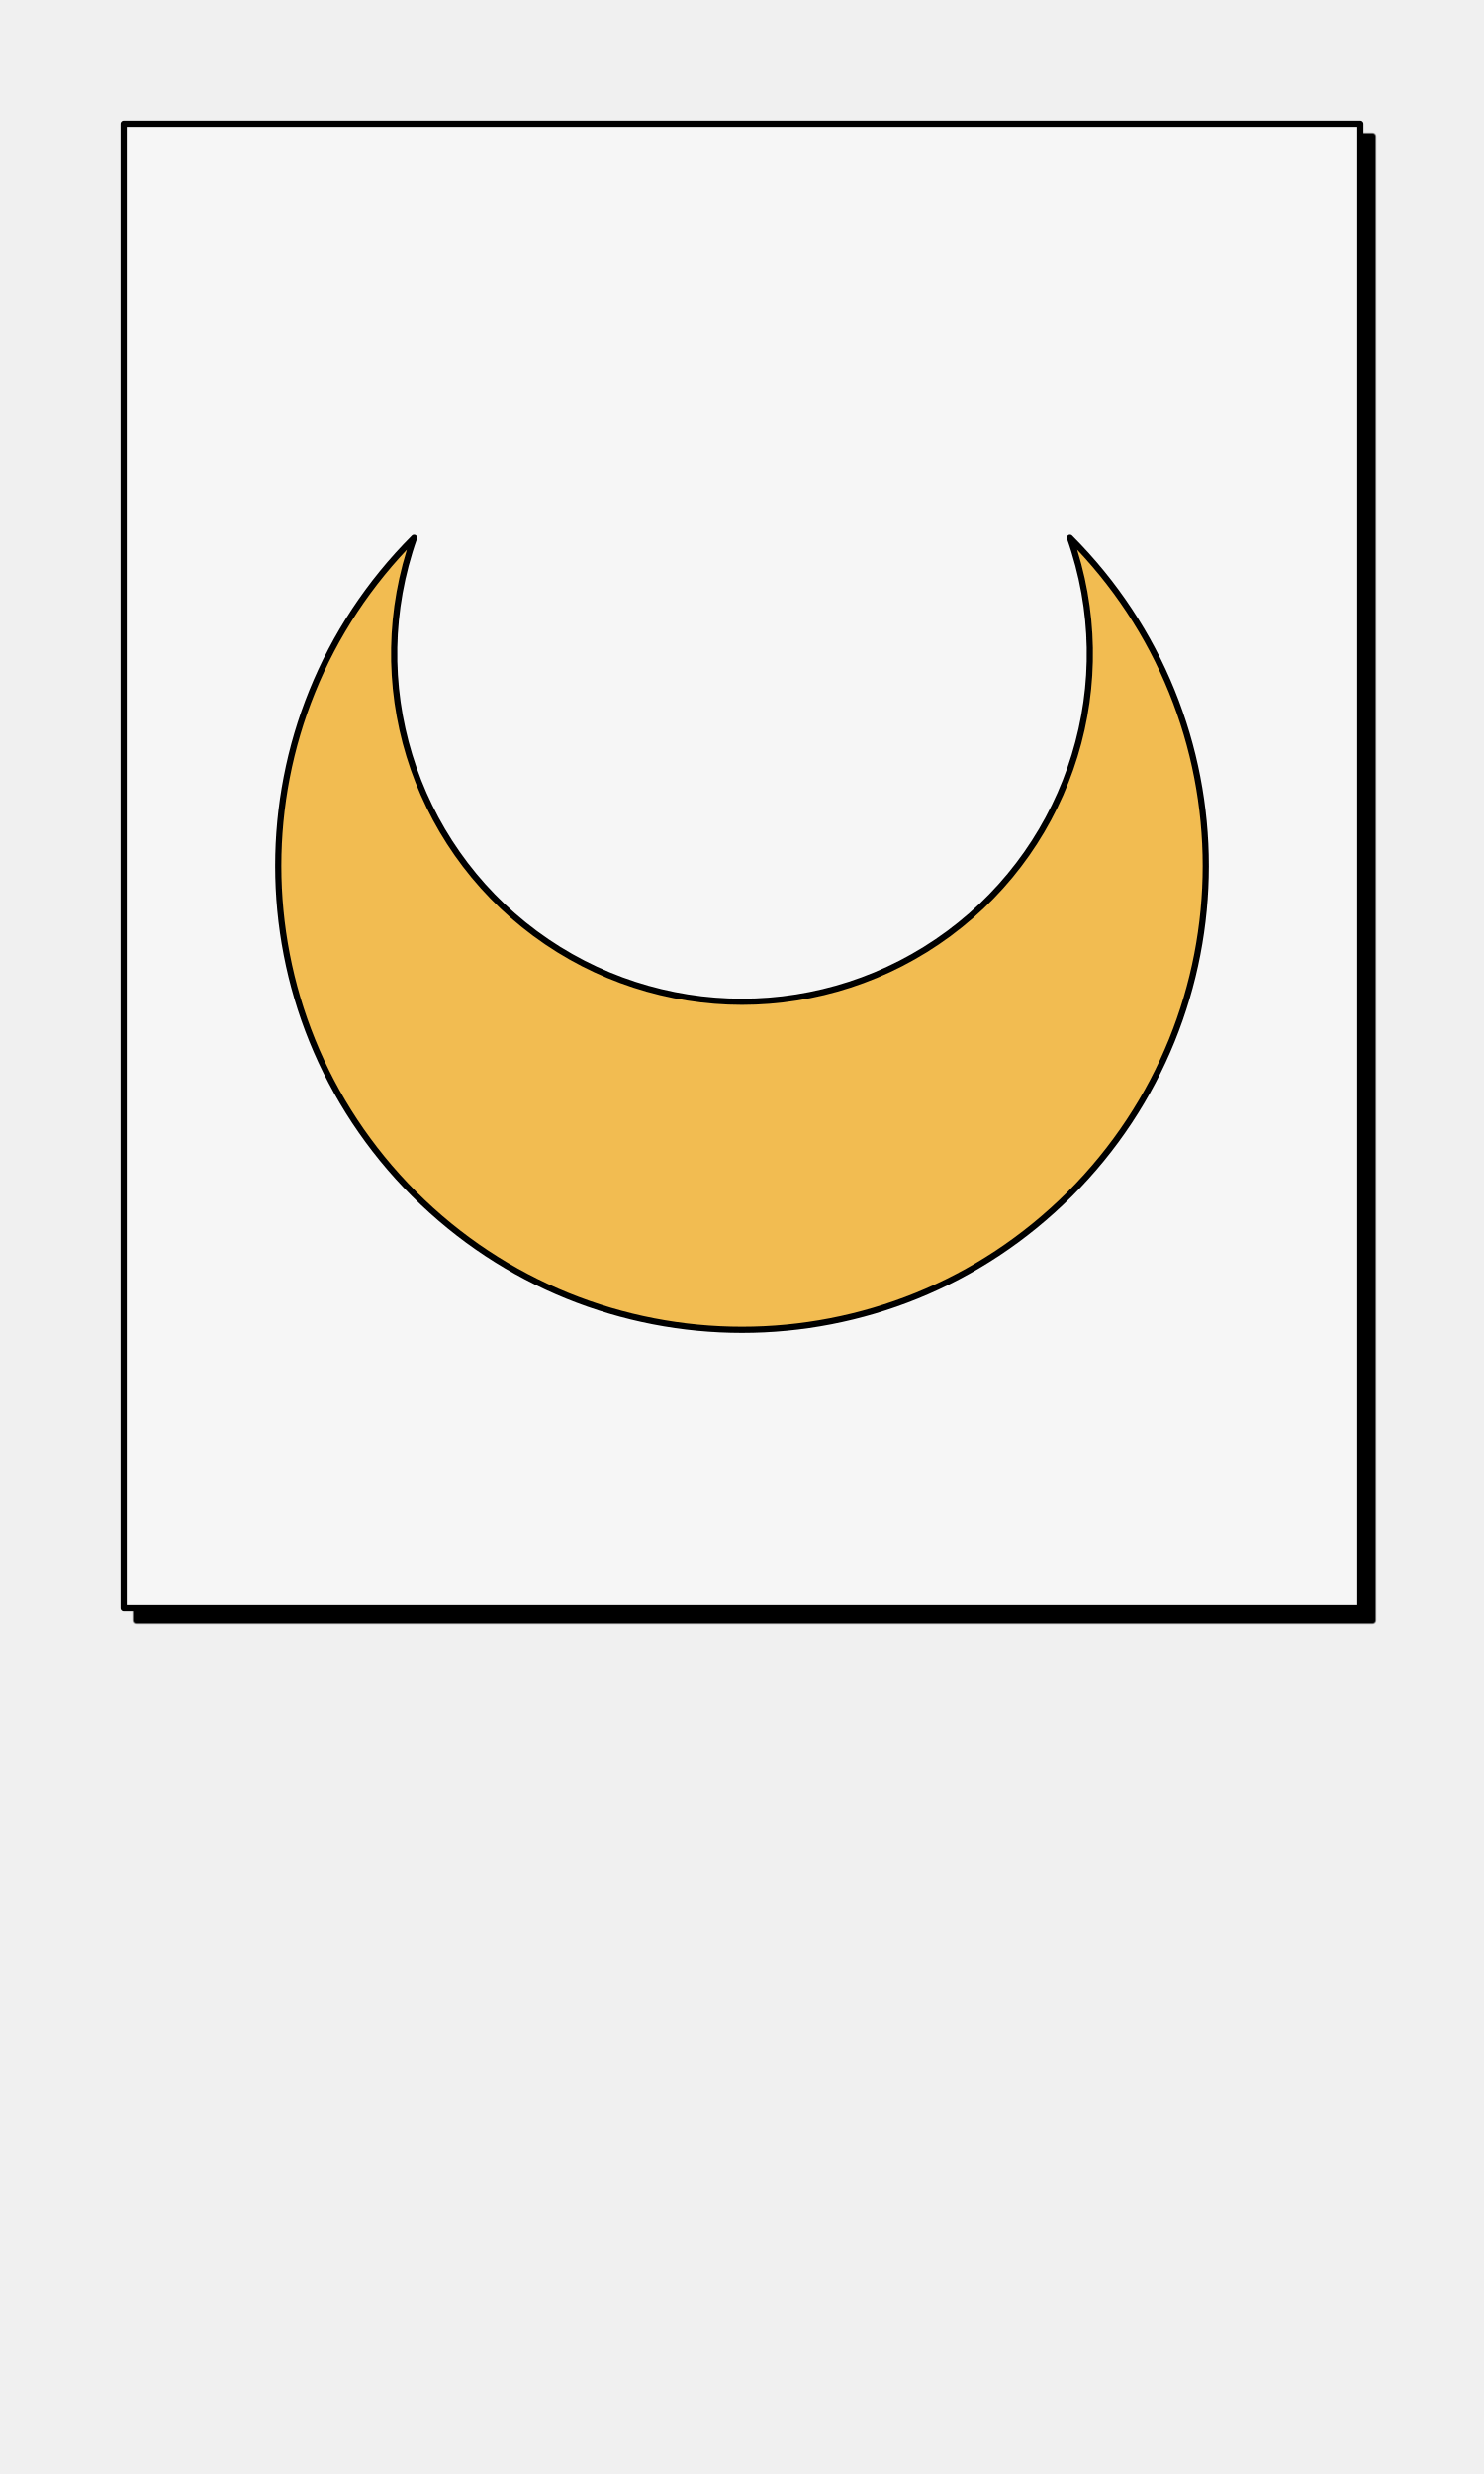
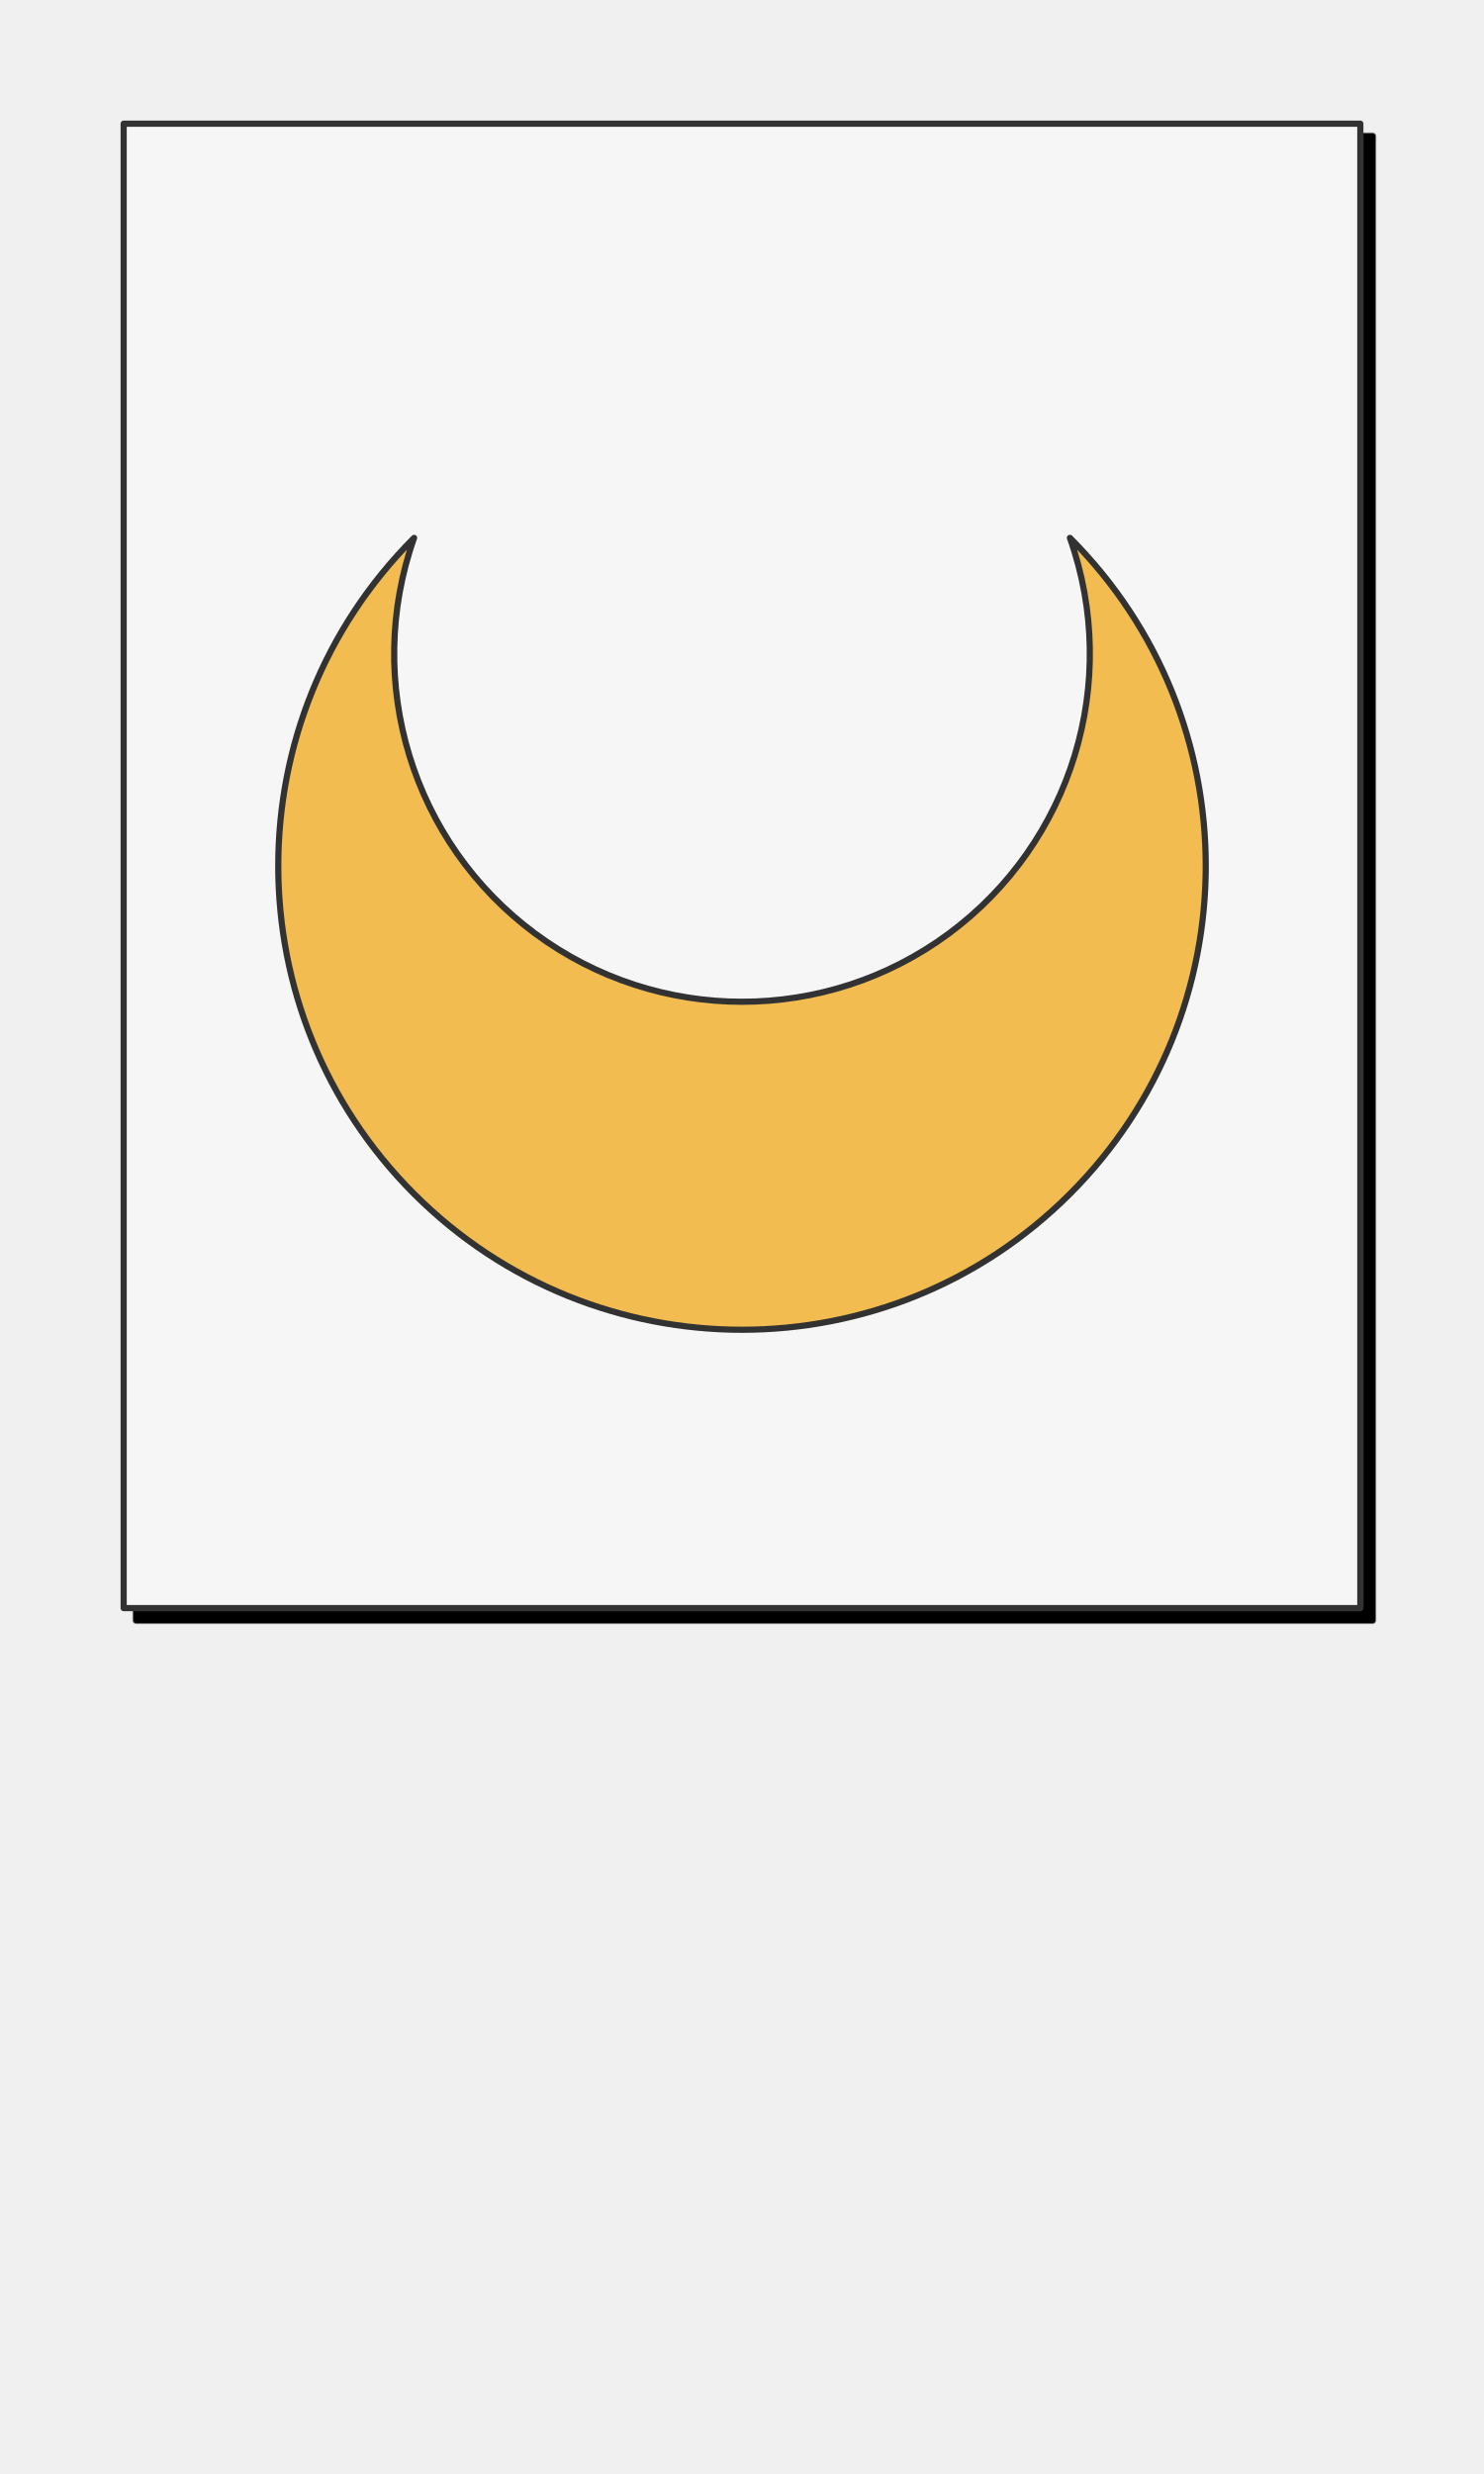
<svg xmlns="http://www.w3.org/2000/svg" preserveAspectRatio="xMidYMin slice" version="1.1" viewBox="0 0 120 200">
  <g transform="translate(10,10)">
    <g filter="url(#shadow)">
      <g>
        <defs>
          <filter height="200%" id="shadow" width="200%" x="-20%" y="-20%">
            <feOffset dx="1" dy="1" in="SourceAlpha" result="offsetOut" />
            <feGaussianBlur in="offsetOut" result="blurOut" std-deviation="5" />
            <feBlend in2="blurOut" in="SourceGraphic" mode="normal" />
          </filter>
          <pattern height="20" id="void" patternUnits="userSpaceOnUse" width="20">
            <rect fill="#fff" height="20" width="20" x="0" y="0" />
            <rect fill="#ddd" height="10" width="10" x="0" y="0" />
            <rect fill="#ddd" height="10" width="10" x="10" y="10" />
          </pattern>
          <pattern height="4" id="selected" patternUnits="userSpaceOnUse" width="4">
            <rect fill="#f5f5f5" height="4" width="4" x="0" y="0" />
            <g fill="#000">
              <circle cx="0" cy="0" r="0.3" />
              <circle cx="4" cy="0" r="0.3" />
              <circle cx="0" cy="4" r="0.3" />
              <circle cx="4" cy="4" r="0.3" />
              <circle cx="2" cy="2" r="0.3" />
            </g>
          </pattern>
          <pattern height="20" id="ermine" patternUnits="userSpaceOnUse" width="12.5" x="-3.125" y="-5">
            <rect fill="#f6f6f6" height="20" width="12.5" x="0" y="0" />
            <g fill="#333333">
              <path d="M 47.758,0 C 60.325,15.689 25.137,21.899 44.167,36.607     52.246,41.674 71.274,30.723 54.578,17.322     52.423,16.178 62.12,8.335 47.758,0 Z m 21.182,36.935 c     -3.232,0.327 -6.283,2.29 -9.155,7.193 -3.591,8.335     12.209,22.717 22.981,5.066 C 83.484,47.07 94.076,53.932     100,39.386 89.946,49.846 79.713,37.425 70.378,36.935 Z     M 29.805,37.099 C 20.469,37.589 10.054,50.173 0,39.55     5.924,54.096 16.519,47.07 17.416,49.358 28.009,67.009     43.806,52.627 40.215,44.292 36.984,38.736 33.395,36.936     29.805,37.099 Z m 21.004,10.132 c -8.258,37.262     -23.516,63.577 -40.212,82.535 7.002,-1.961     14.719,-7.192 22.259,-11.932 -4.668,9.806 -9.155,18.141     -13.822,26.803 2.693,-0.981 11.49,-9.644 23.339,-22.392     1.795,17.487 4.305,25.824 8.075,37.755 3.052,-11.93     5.208,-19.941 7.542,-37.918 7.181,8.008 14.002,16.18     23.696,23.044 L 68.221,117.347 c 7.002,4.413     14.723,10.293 22.084,12.744 C 72.711,110.152     57.989,84.494 50.808,47.232 Z" transform="scale(0.0625,0.0625)" />
              <path d="M 47.758,0 C 60.325,15.689 25.137,21.899 44.167,36.607     52.246,41.674 71.274,30.723 54.578,17.322     52.423,16.178 62.12,8.335 47.758,0 Z m 21.182,36.935 c     -3.232,0.327 -6.283,2.29 -9.155,7.193 -3.591,8.335     12.209,22.717 22.981,5.066 C 83.484,47.07 94.076,53.932     100,39.386 89.946,49.846 79.713,37.425 70.378,36.935 Z     M 29.805,37.099 C 20.469,37.589 10.054,50.173 0,39.55     5.924,54.096 16.519,47.07 17.416,49.358 28.009,67.009     43.806,52.627 40.215,44.292 36.984,38.736 33.395,36.936     29.805,37.099 Z m 21.004,10.132 c -8.258,37.262     -23.516,63.577 -40.212,82.535 7.002,-1.961     14.719,-7.192 22.259,-11.932 -4.668,9.806 -9.155,18.141     -13.822,26.803 2.693,-0.981 11.49,-9.644 23.339,-22.392     1.795,17.487 4.305,25.824 8.075,37.755 3.052,-11.93     5.208,-19.941 7.542,-37.918 7.181,8.008 14.002,16.18     23.696,23.044 L 68.221,117.347 c 7.002,4.413     14.723,10.293 22.084,12.744 C 72.711,110.152     57.989,84.494 50.808,47.232 Z" transform="translate(6.25,10) scale(0.0625,0.0625)" />
            </g>
          </pattern>
          <pattern height="20" id="ermines" patternUnits="userSpaceOnUse" width="12.5" x="-3.125" y="-5">
            <rect fill="#333333" height="20" width="12.5" x="0" y="0" />
            <g fill="#f6f6f6">
              <path d="M 47.758,0 C 60.325,15.689 25.137,21.899 44.167,36.607     52.246,41.674 71.274,30.723 54.578,17.322     52.423,16.178 62.12,8.335 47.758,0 Z m 21.182,36.935 c     -3.232,0.327 -6.283,2.29 -9.155,7.193 -3.591,8.335     12.209,22.717 22.981,5.066 C 83.484,47.07 94.076,53.932     100,39.386 89.946,49.846 79.713,37.425 70.378,36.935 Z     M 29.805,37.099 C 20.469,37.589 10.054,50.173 0,39.55     5.924,54.096 16.519,47.07 17.416,49.358 28.009,67.009     43.806,52.627 40.215,44.292 36.984,38.736 33.395,36.936     29.805,37.099 Z m 21.004,10.132 c -8.258,37.262     -23.516,63.577 -40.212,82.535 7.002,-1.961     14.719,-7.192 22.259,-11.932 -4.668,9.806 -9.155,18.141     -13.822,26.803 2.693,-0.981 11.49,-9.644 23.339,-22.392     1.795,17.487 4.305,25.824 8.075,37.755 3.052,-11.93     5.208,-19.941 7.542,-37.918 7.181,8.008 14.002,16.18     23.696,23.044 L 68.221,117.347 c 7.002,4.413     14.723,10.293 22.084,12.744 C 72.711,110.152     57.989,84.494 50.808,47.232 Z" transform="scale(0.0625,0.0625)" />
              <path d="M 47.758,0 C 60.325,15.689 25.137,21.899 44.167,36.607     52.246,41.674 71.274,30.723 54.578,17.322     52.423,16.178 62.12,8.335 47.758,0 Z m 21.182,36.935 c     -3.232,0.327 -6.283,2.29 -9.155,7.193 -3.591,8.335     12.209,22.717 22.981,5.066 C 83.484,47.07 94.076,53.932     100,39.386 89.946,49.846 79.713,37.425 70.378,36.935 Z     M 29.805,37.099 C 20.469,37.589 10.054,50.173 0,39.55     5.924,54.096 16.519,47.07 17.416,49.358 28.009,67.009     43.806,52.627 40.215,44.292 36.984,38.736 33.395,36.936     29.805,37.099 Z m 21.004,10.132 c -8.258,37.262     -23.516,63.577 -40.212,82.535 7.002,-1.961     14.719,-7.192 22.259,-11.932 -4.668,9.806 -9.155,18.141     -13.822,26.803 2.693,-0.981 11.49,-9.644 23.339,-22.392     1.795,17.487 4.305,25.824 8.075,37.755 3.052,-11.93     5.208,-19.941 7.542,-37.918 7.181,8.008 14.002,16.18     23.696,23.044 L 68.221,117.347 c 7.002,4.413     14.723,10.293 22.084,12.744 C 72.711,110.152     57.989,84.494 50.808,47.232 Z" transform="translate(6.25,10) scale(0.0625,0.0625)" />
            </g>
          </pattern>
          <pattern height="20" id="erminois" patternUnits="userSpaceOnUse" width="12.5" x="-3.125" y="-5">
            <rect fill="#f2bc51" height="20" width="12.5" x="0" y="0" />
            <g fill="#333333">
              <path d="M 47.758,0 C 60.325,15.689 25.137,21.899 44.167,36.607     52.246,41.674 71.274,30.723 54.578,17.322     52.423,16.178 62.12,8.335 47.758,0 Z m 21.182,36.935 c     -3.232,0.327 -6.283,2.29 -9.155,7.193 -3.591,8.335     12.209,22.717 22.981,5.066 C 83.484,47.07 94.076,53.932     100,39.386 89.946,49.846 79.713,37.425 70.378,36.935 Z     M 29.805,37.099 C 20.469,37.589 10.054,50.173 0,39.55     5.924,54.096 16.519,47.07 17.416,49.358 28.009,67.009     43.806,52.627 40.215,44.292 36.984,38.736 33.395,36.936     29.805,37.099 Z m 21.004,10.132 c -8.258,37.262     -23.516,63.577 -40.212,82.535 7.002,-1.961     14.719,-7.192 22.259,-11.932 -4.668,9.806 -9.155,18.141     -13.822,26.803 2.693,-0.981 11.49,-9.644 23.339,-22.392     1.795,17.487 4.305,25.824 8.075,37.755 3.052,-11.93     5.208,-19.941 7.542,-37.918 7.181,8.008 14.002,16.18     23.696,23.044 L 68.221,117.347 c 7.002,4.413     14.723,10.293 22.084,12.744 C 72.711,110.152     57.989,84.494 50.808,47.232 Z" transform="scale(0.0625,0.0625)" />
              <path d="M 47.758,0 C 60.325,15.689 25.137,21.899 44.167,36.607     52.246,41.674 71.274,30.723 54.578,17.322     52.423,16.178 62.12,8.335 47.758,0 Z m 21.182,36.935 c     -3.232,0.327 -6.283,2.29 -9.155,7.193 -3.591,8.335     12.209,22.717 22.981,5.066 C 83.484,47.07 94.076,53.932     100,39.386 89.946,49.846 79.713,37.425 70.378,36.935 Z     M 29.805,37.099 C 20.469,37.589 10.054,50.173 0,39.55     5.924,54.096 16.519,47.07 17.416,49.358 28.009,67.009     43.806,52.627 40.215,44.292 36.984,38.736 33.395,36.936     29.805,37.099 Z m 21.004,10.132 c -8.258,37.262     -23.516,63.577 -40.212,82.535 7.002,-1.961     14.719,-7.192 22.259,-11.932 -4.668,9.806 -9.155,18.141     -13.822,26.803 2.693,-0.981 11.49,-9.644 23.339,-22.392     1.795,17.487 4.305,25.824 8.075,37.755 3.052,-11.93     5.208,-19.941 7.542,-37.918 7.181,8.008 14.002,16.18     23.696,23.044 L 68.221,117.347 c 7.002,4.413     14.723,10.293 22.084,12.744 C 72.711,110.152     57.989,84.494 50.808,47.232 Z" transform="translate(6.25,10) scale(0.0625,0.0625)" />
            </g>
          </pattern>
          <pattern height="20" id="pean" patternUnits="userSpaceOnUse" width="12.5" x="-3.125" y="-5">
            <rect fill="#333333" height="20" width="12.5" x="0" y="0" />
            <g fill="#f2bc51">
              <path d="M 47.758,0 C 60.325,15.689 25.137,21.899 44.167,36.607     52.246,41.674 71.274,30.723 54.578,17.322     52.423,16.178 62.12,8.335 47.758,0 Z m 21.182,36.935 c     -3.232,0.327 -6.283,2.29 -9.155,7.193 -3.591,8.335     12.209,22.717 22.981,5.066 C 83.484,47.07 94.076,53.932     100,39.386 89.946,49.846 79.713,37.425 70.378,36.935 Z     M 29.805,37.099 C 20.469,37.589 10.054,50.173 0,39.55     5.924,54.096 16.519,47.07 17.416,49.358 28.009,67.009     43.806,52.627 40.215,44.292 36.984,38.736 33.395,36.936     29.805,37.099 Z m 21.004,10.132 c -8.258,37.262     -23.516,63.577 -40.212,82.535 7.002,-1.961     14.719,-7.192 22.259,-11.932 -4.668,9.806 -9.155,18.141     -13.822,26.803 2.693,-0.981 11.49,-9.644 23.339,-22.392     1.795,17.487 4.305,25.824 8.075,37.755 3.052,-11.93     5.208,-19.941 7.542,-37.918 7.181,8.008 14.002,16.18     23.696,23.044 L 68.221,117.347 c 7.002,4.413     14.723,10.293 22.084,12.744 C 72.711,110.152     57.989,84.494 50.808,47.232 Z" transform="scale(0.0625,0.0625)" />
              <path d="M 47.758,0 C 60.325,15.689 25.137,21.899 44.167,36.607     52.246,41.674 71.274,30.723 54.578,17.322     52.423,16.178 62.12,8.335 47.758,0 Z m 21.182,36.935 c     -3.232,0.327 -6.283,2.29 -9.155,7.193 -3.591,8.335     12.209,22.717 22.981,5.066 C 83.484,47.07 94.076,53.932     100,39.386 89.946,49.846 79.713,37.425 70.378,36.935 Z     M 29.805,37.099 C 20.469,37.589 10.054,50.173 0,39.55     5.924,54.096 16.519,47.07 17.416,49.358 28.009,67.009     43.806,52.627 40.215,44.292 36.984,38.736 33.395,36.936     29.805,37.099 Z m 21.004,10.132 c -8.258,37.262     -23.516,63.577 -40.212,82.535 7.002,-1.961     14.719,-7.192 22.259,-11.932 -4.668,9.806 -9.155,18.141     -13.822,26.803 2.693,-0.981 11.49,-9.644 23.339,-22.392     1.795,17.487 4.305,25.824 8.075,37.755 3.052,-11.93     5.208,-19.941 7.542,-37.918 7.181,8.008 14.002,16.18     23.696,23.044 L 68.221,117.347 c 7.002,4.413     14.723,10.293 22.084,12.744 C 72.711,110.152     57.989,84.494 50.808,47.232 Z" transform="translate(6.25,10) scale(0.0625,0.0625)" />
            </g>
          </pattern>
        </defs>
        <defs>
          <clipPath id="mask_1">
            <path d="M0 0h100v120h-100z" fill="#fff" stroke="none" />
          </clipPath>
        </defs>
        <g clip-path="url(#mask_1)">
          <g>
            <g>
              <path d="M0 0h100v120h-100z" fill="#f0f0f0" />
              <g style="pointer-events:visiblePainted;cursor:pointer;">
                <rect fill="#f6f6f6" height="1100" width="1100" x="-500" y="-500" />
                <g id="charge_4">
                  <defs>
                    <clipPath id="clip-0_5">
                      <path d="M76.517 33.483a37.5 37.5 0 1 1-53.033 0 28.125 28.125 0 1 0 53.033 0z" fill="#fff" />
                      <path d="M76.517 33.483a37.5 37.5 0 1 1-53.033 0 28.125 28.125 0 1 0 53.033 0z" fill="none" stroke-width="0.1" stroke="#fff" />
                    </clipPath>
                  </defs>
                  <g clip-path="url(#clip-0_5)">
                    <g>
                      <g style="pointer-events:visiblePainted;cursor:pointer;">
                        <rect fill="#f2bc51" height="1100" width="1100" x="-500" y="-500" />
                      </g>
                    </g>
                  </g>
-                   <g fill="none" stroke-linecap="round" stroke-linejoin="round" stroke-width="0.5" stroke="#000001">
+                   <g fill="none" stroke-linecap="round" stroke-linejoin="round" stroke-width="0.5" stroke="#333333">
                    <path d="M76.517 33.483a37.5 37.5 0 1 1-53.033 0 28.125 28.125 0 1 0 53.033 0z" />
                  </g>
                </g>
              </g>
            </g>
          </g>
        </g>
-         <g fill="none" stroke-linecap="round" stroke-linejoin="round" stroke-width="0.5" stroke="#000001">
+         <g fill="none" stroke-linecap="round" stroke-linejoin="round" stroke-width="0.5" stroke="#333333">
          <path d="M0 0h100v120h-100z" />
        </g>
      </g>
    </g>
  </g>
</svg>
